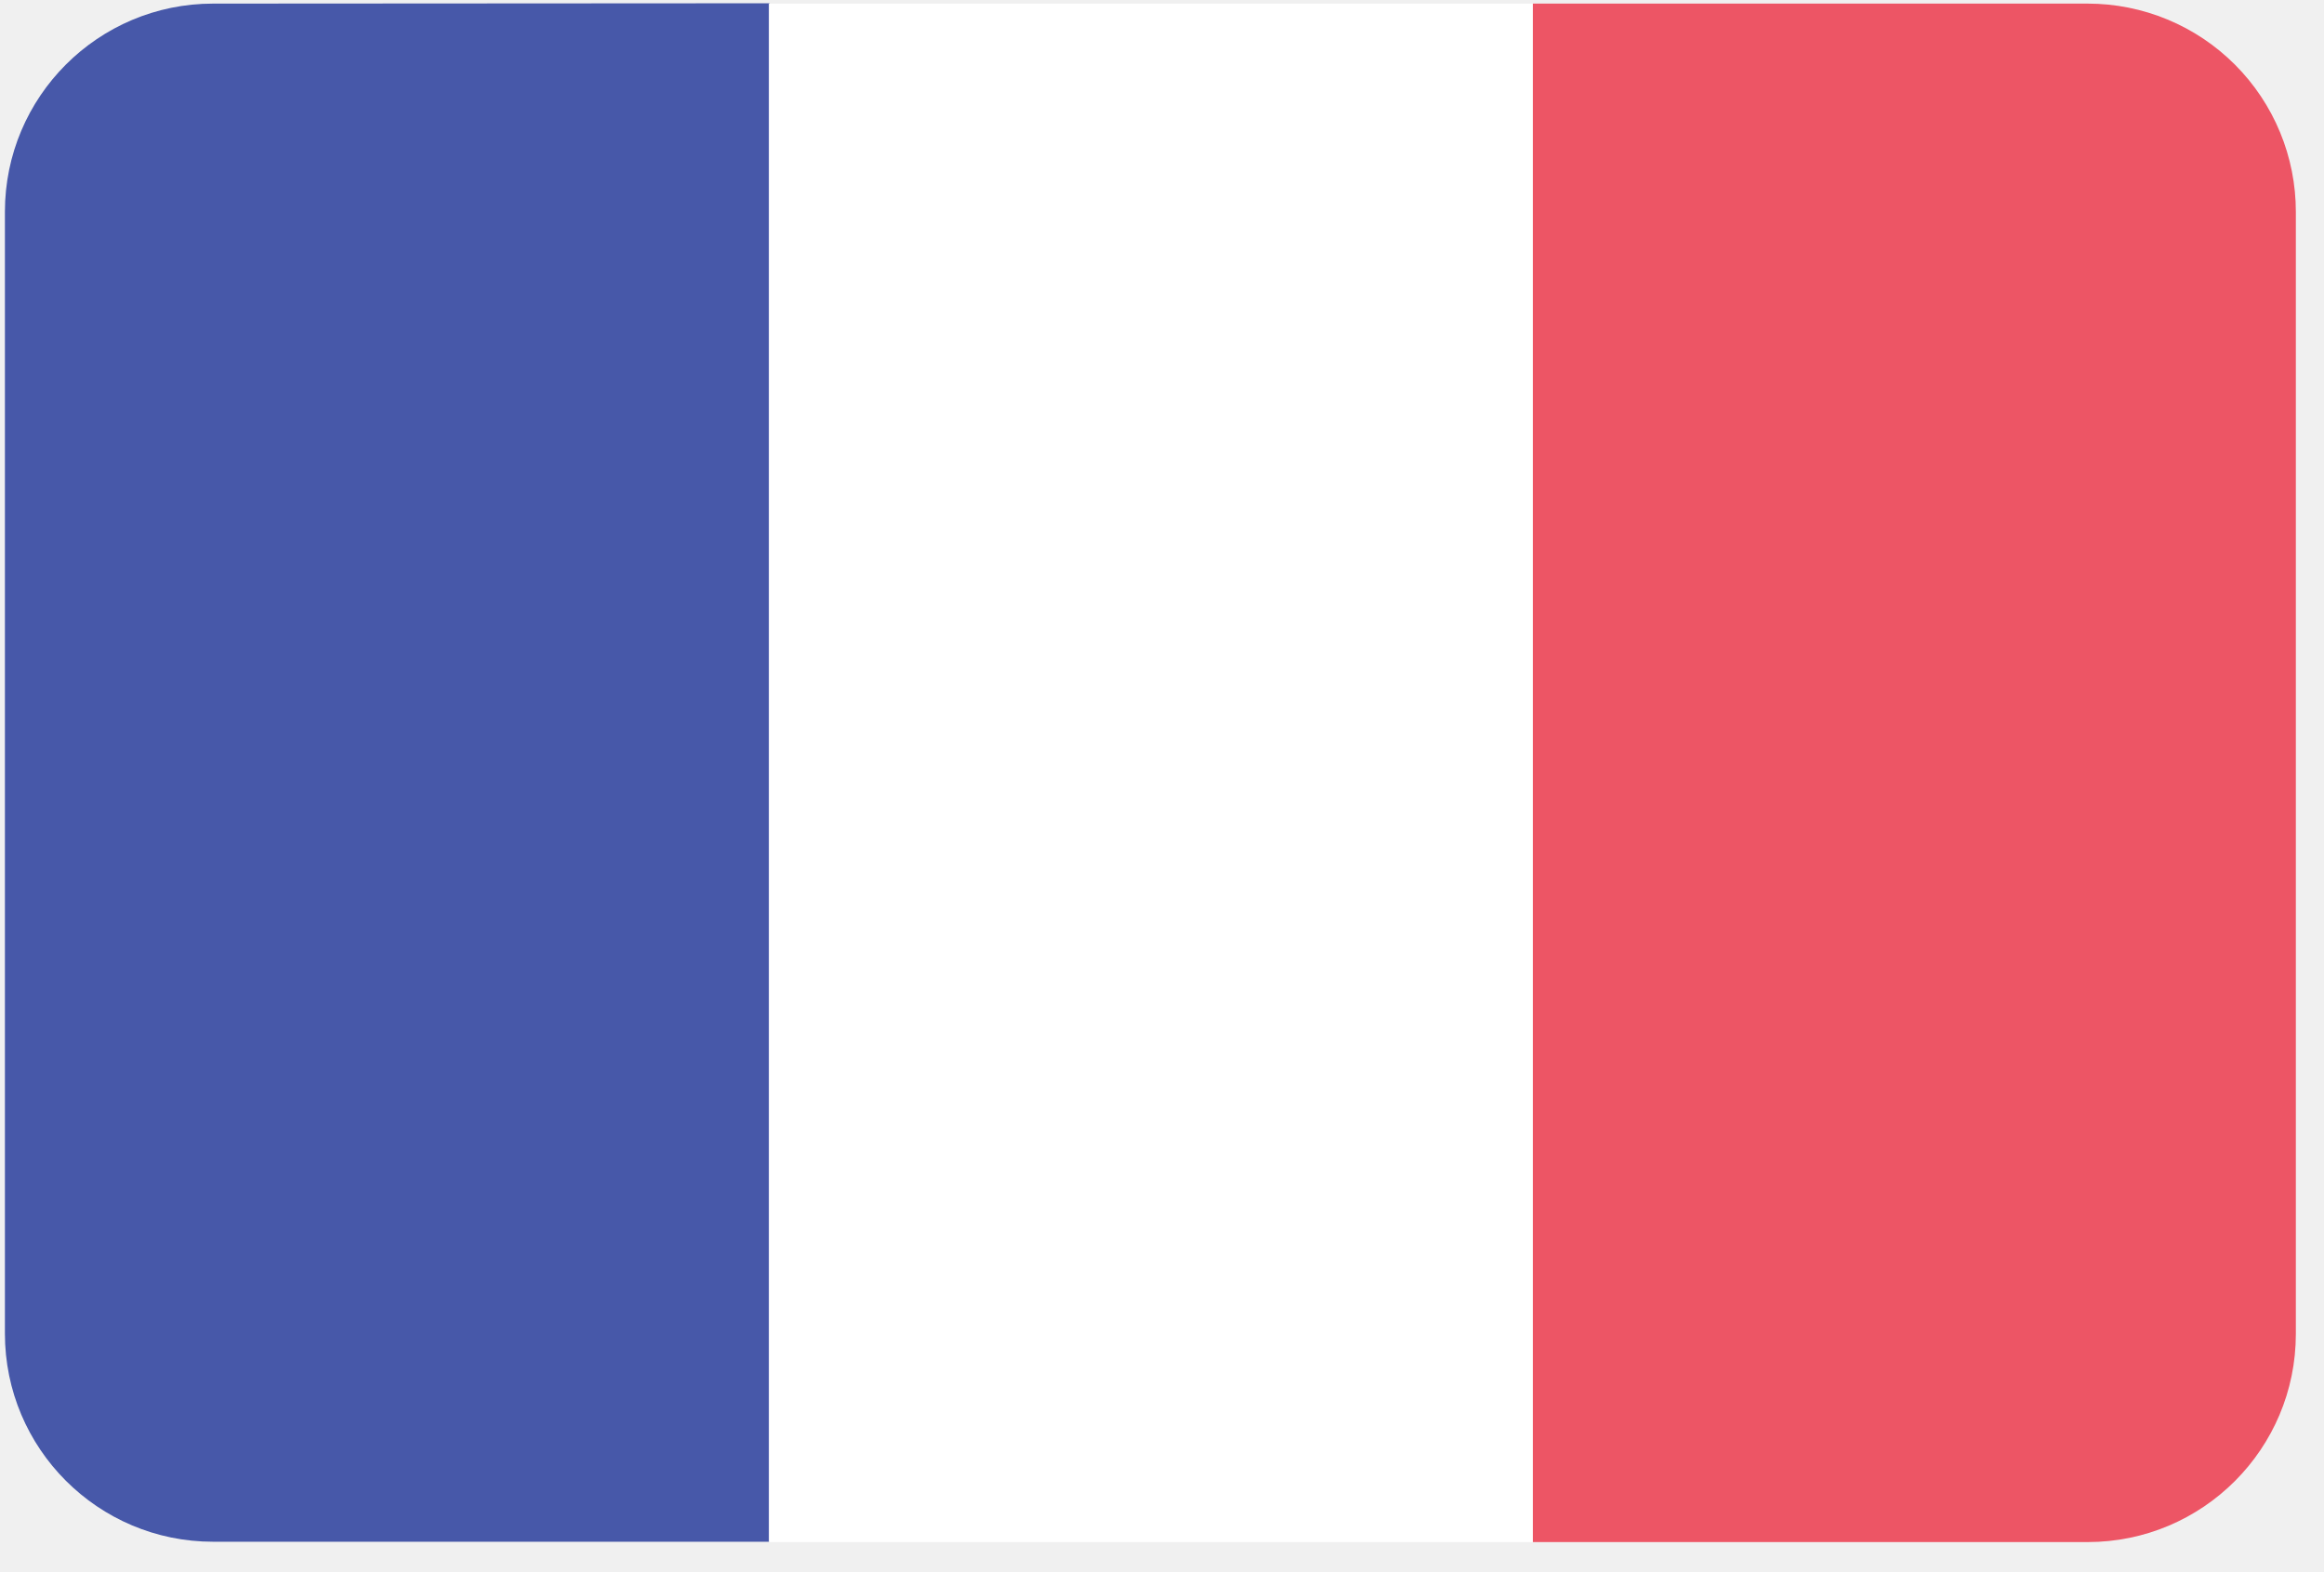
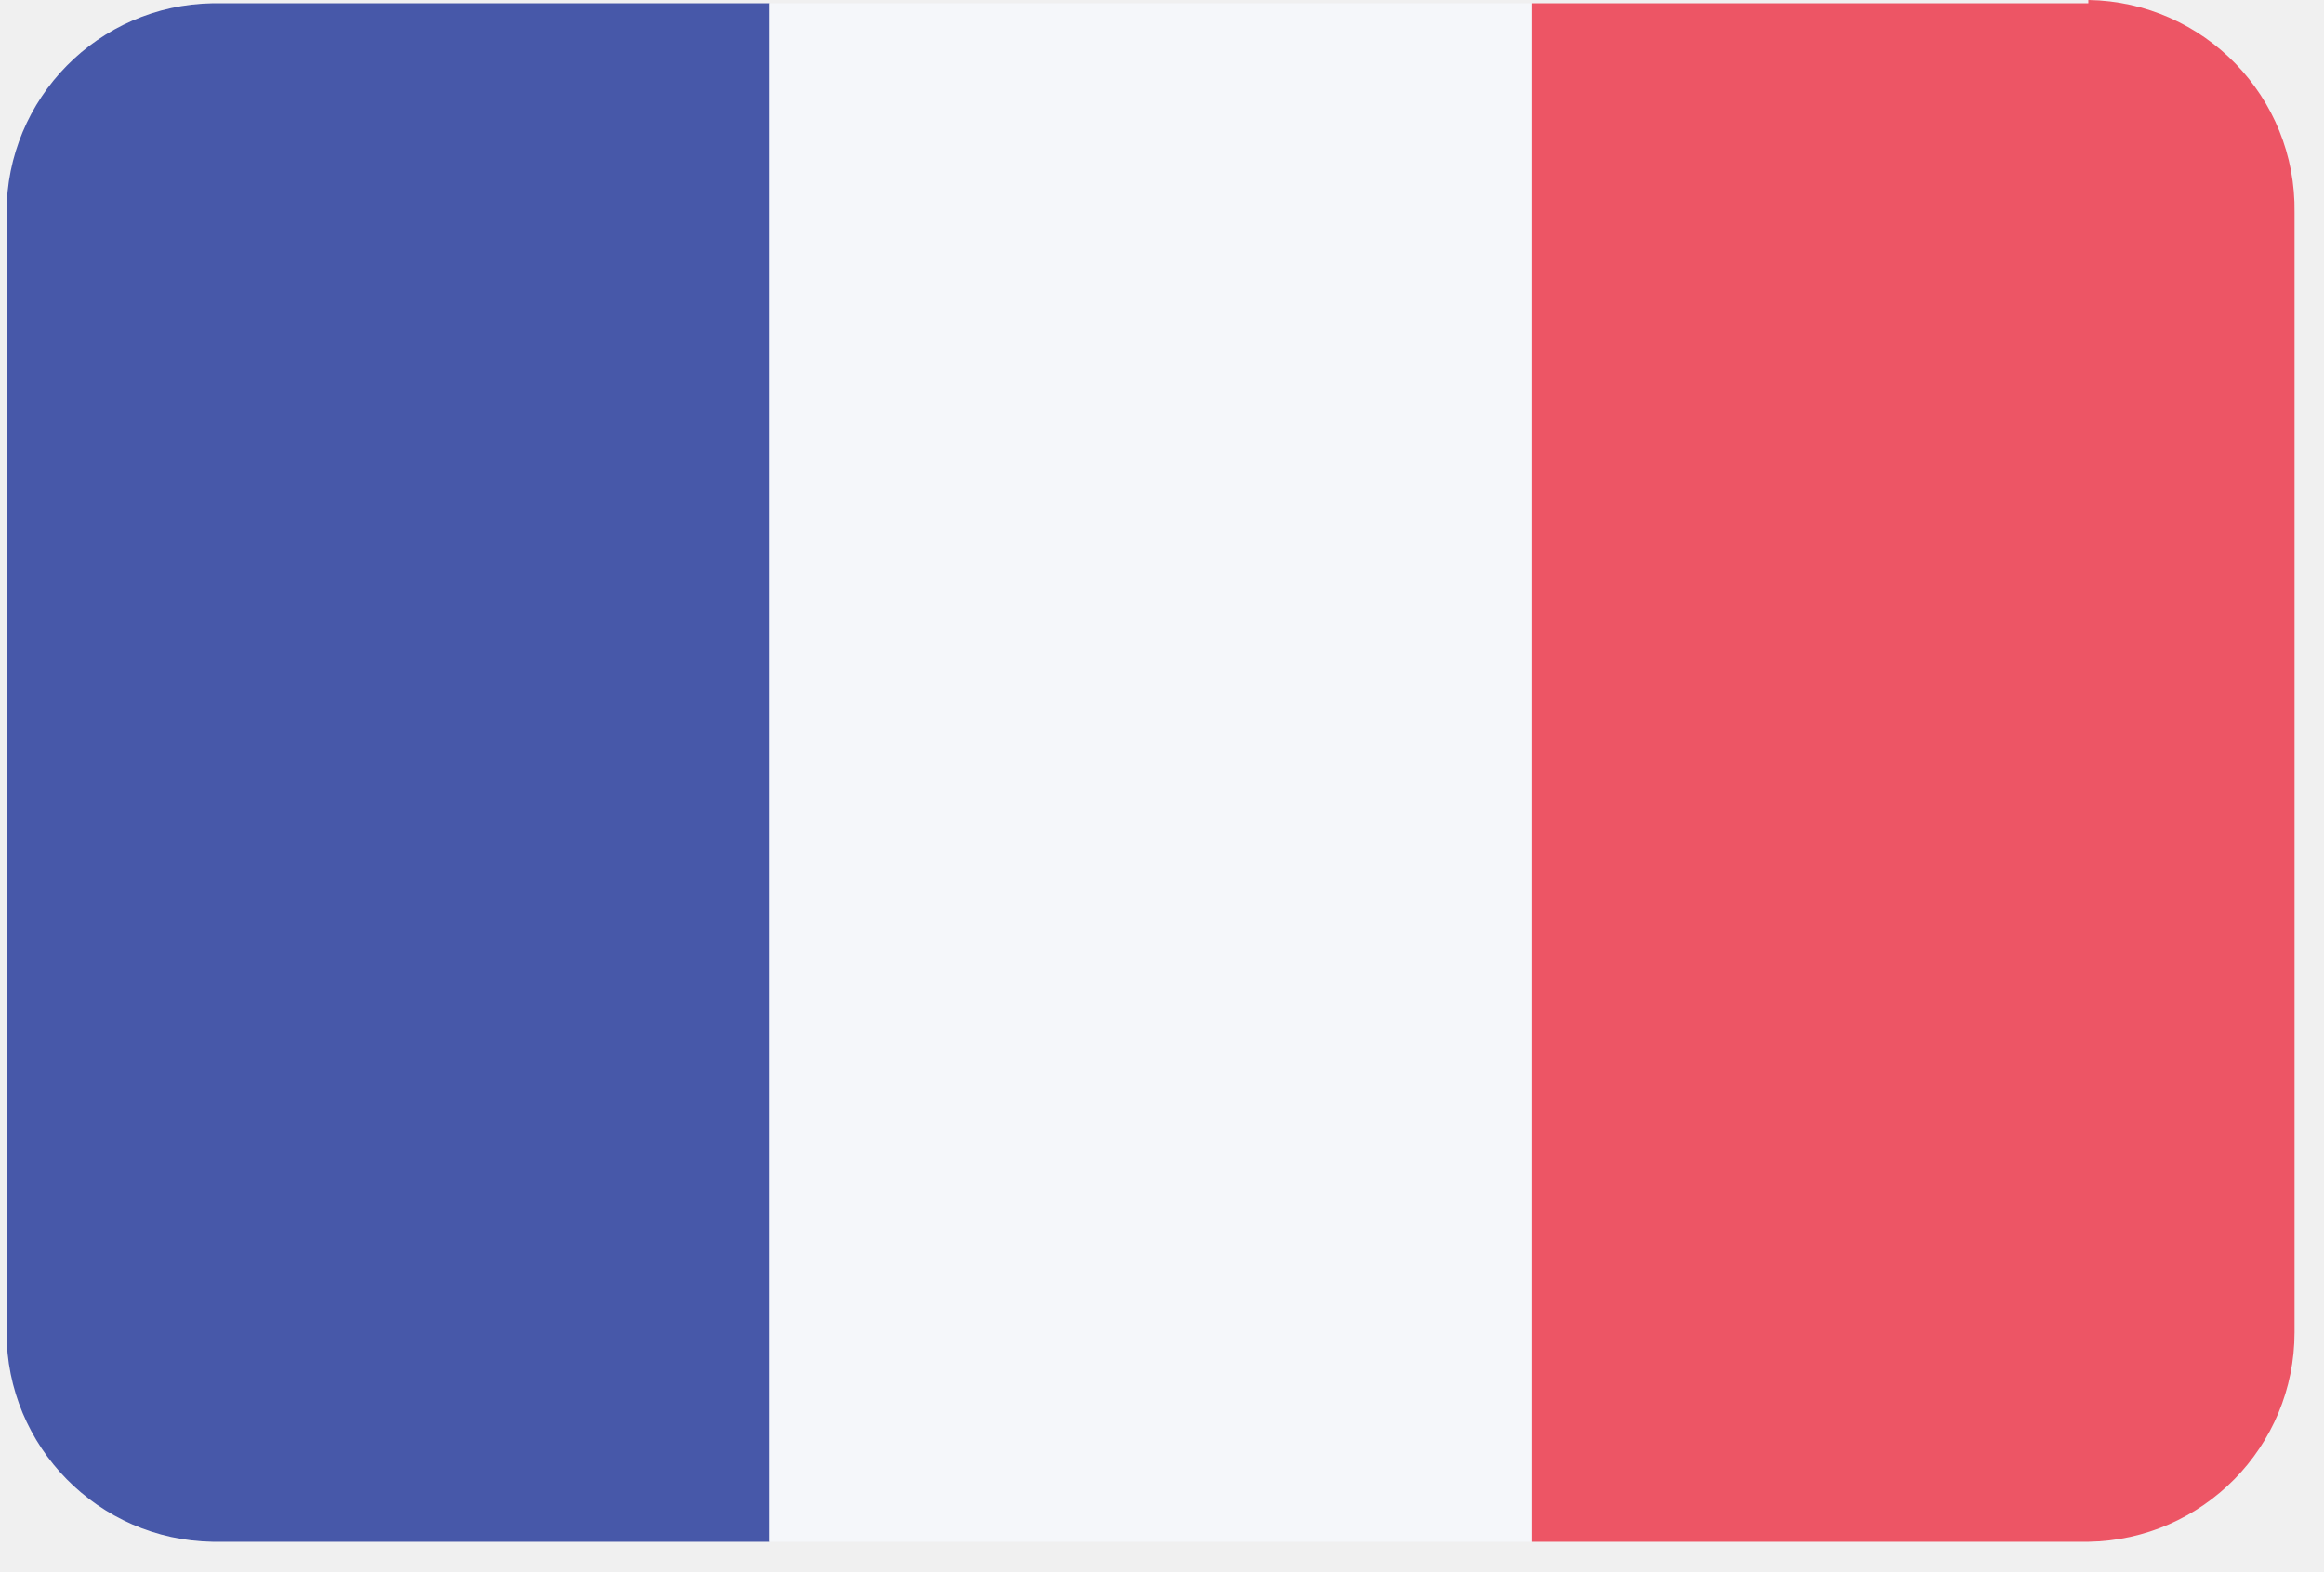
<svg xmlns="http://www.w3.org/2000/svg" width="71" height="48">
-   <g fill-rule="nonzero" fill="none">
-     <path d="M6.51.11A6.36 6.36 0 0 0 .15 6.47v34.27a6.36 6.36 0 0 0 6.36 6.36h17V.1l-17 .01z" fill="#4758A9" />
-     <path d="M23.49.11v47h23.35v-47H23.49z" fill="#FFF" />
-     <path d="M63.78.11H46.83v47h16.95a6.36 6.36 0 0 0 6.36-6.36V6.48A6.36 6.36 0 0 0 63.78.11z" fill="#ED5565" />
+   <g fill="none">
+     <path d="M6.5.1A6.4 6.4 0 00.2 6.5v34.2a6.4 6.4 0 006.3 6.4h17V.1h-17z" fill="#4758A9" />
+     <path d="M23.5.1v47h23.3V.1H23.5z" fill="#F5F7FA" />
+     <path d="M63.8.1h-17v47h17a6.4 6.4 0 006.3-6.4V6.5A6.4 6.4 0 0063.8 0z" fill="#ED5565" />
  </g>
</svg>
